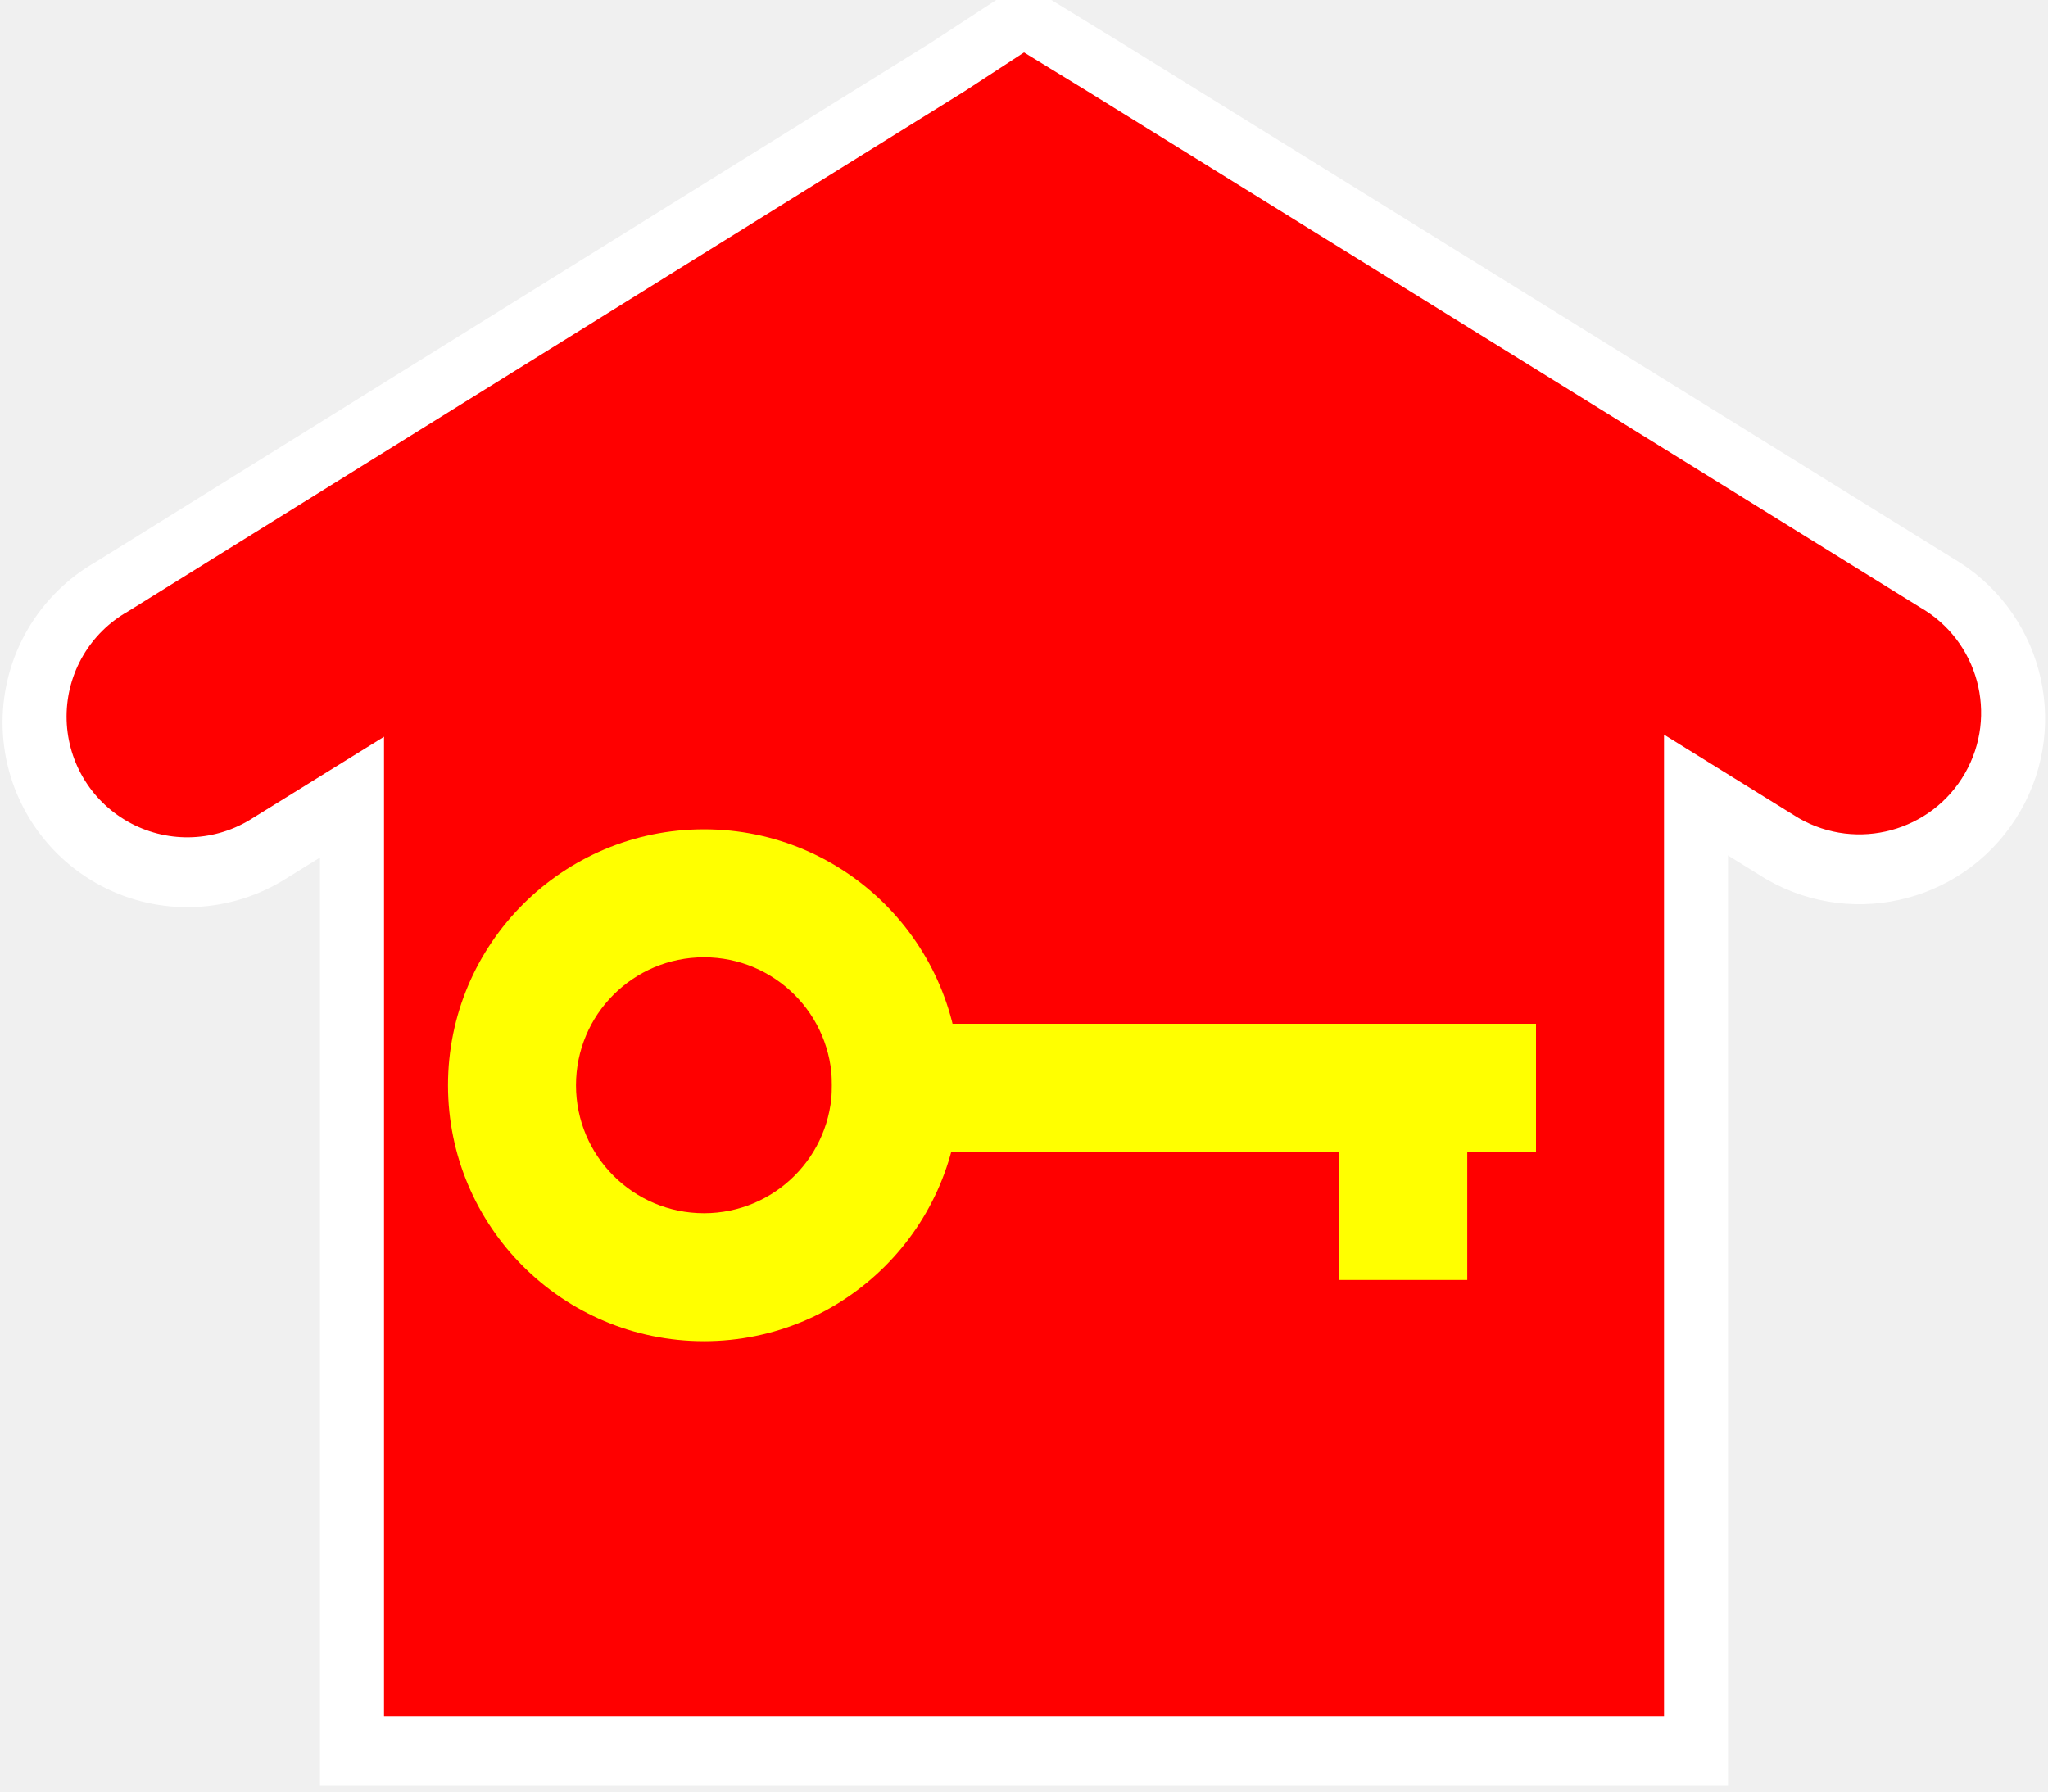
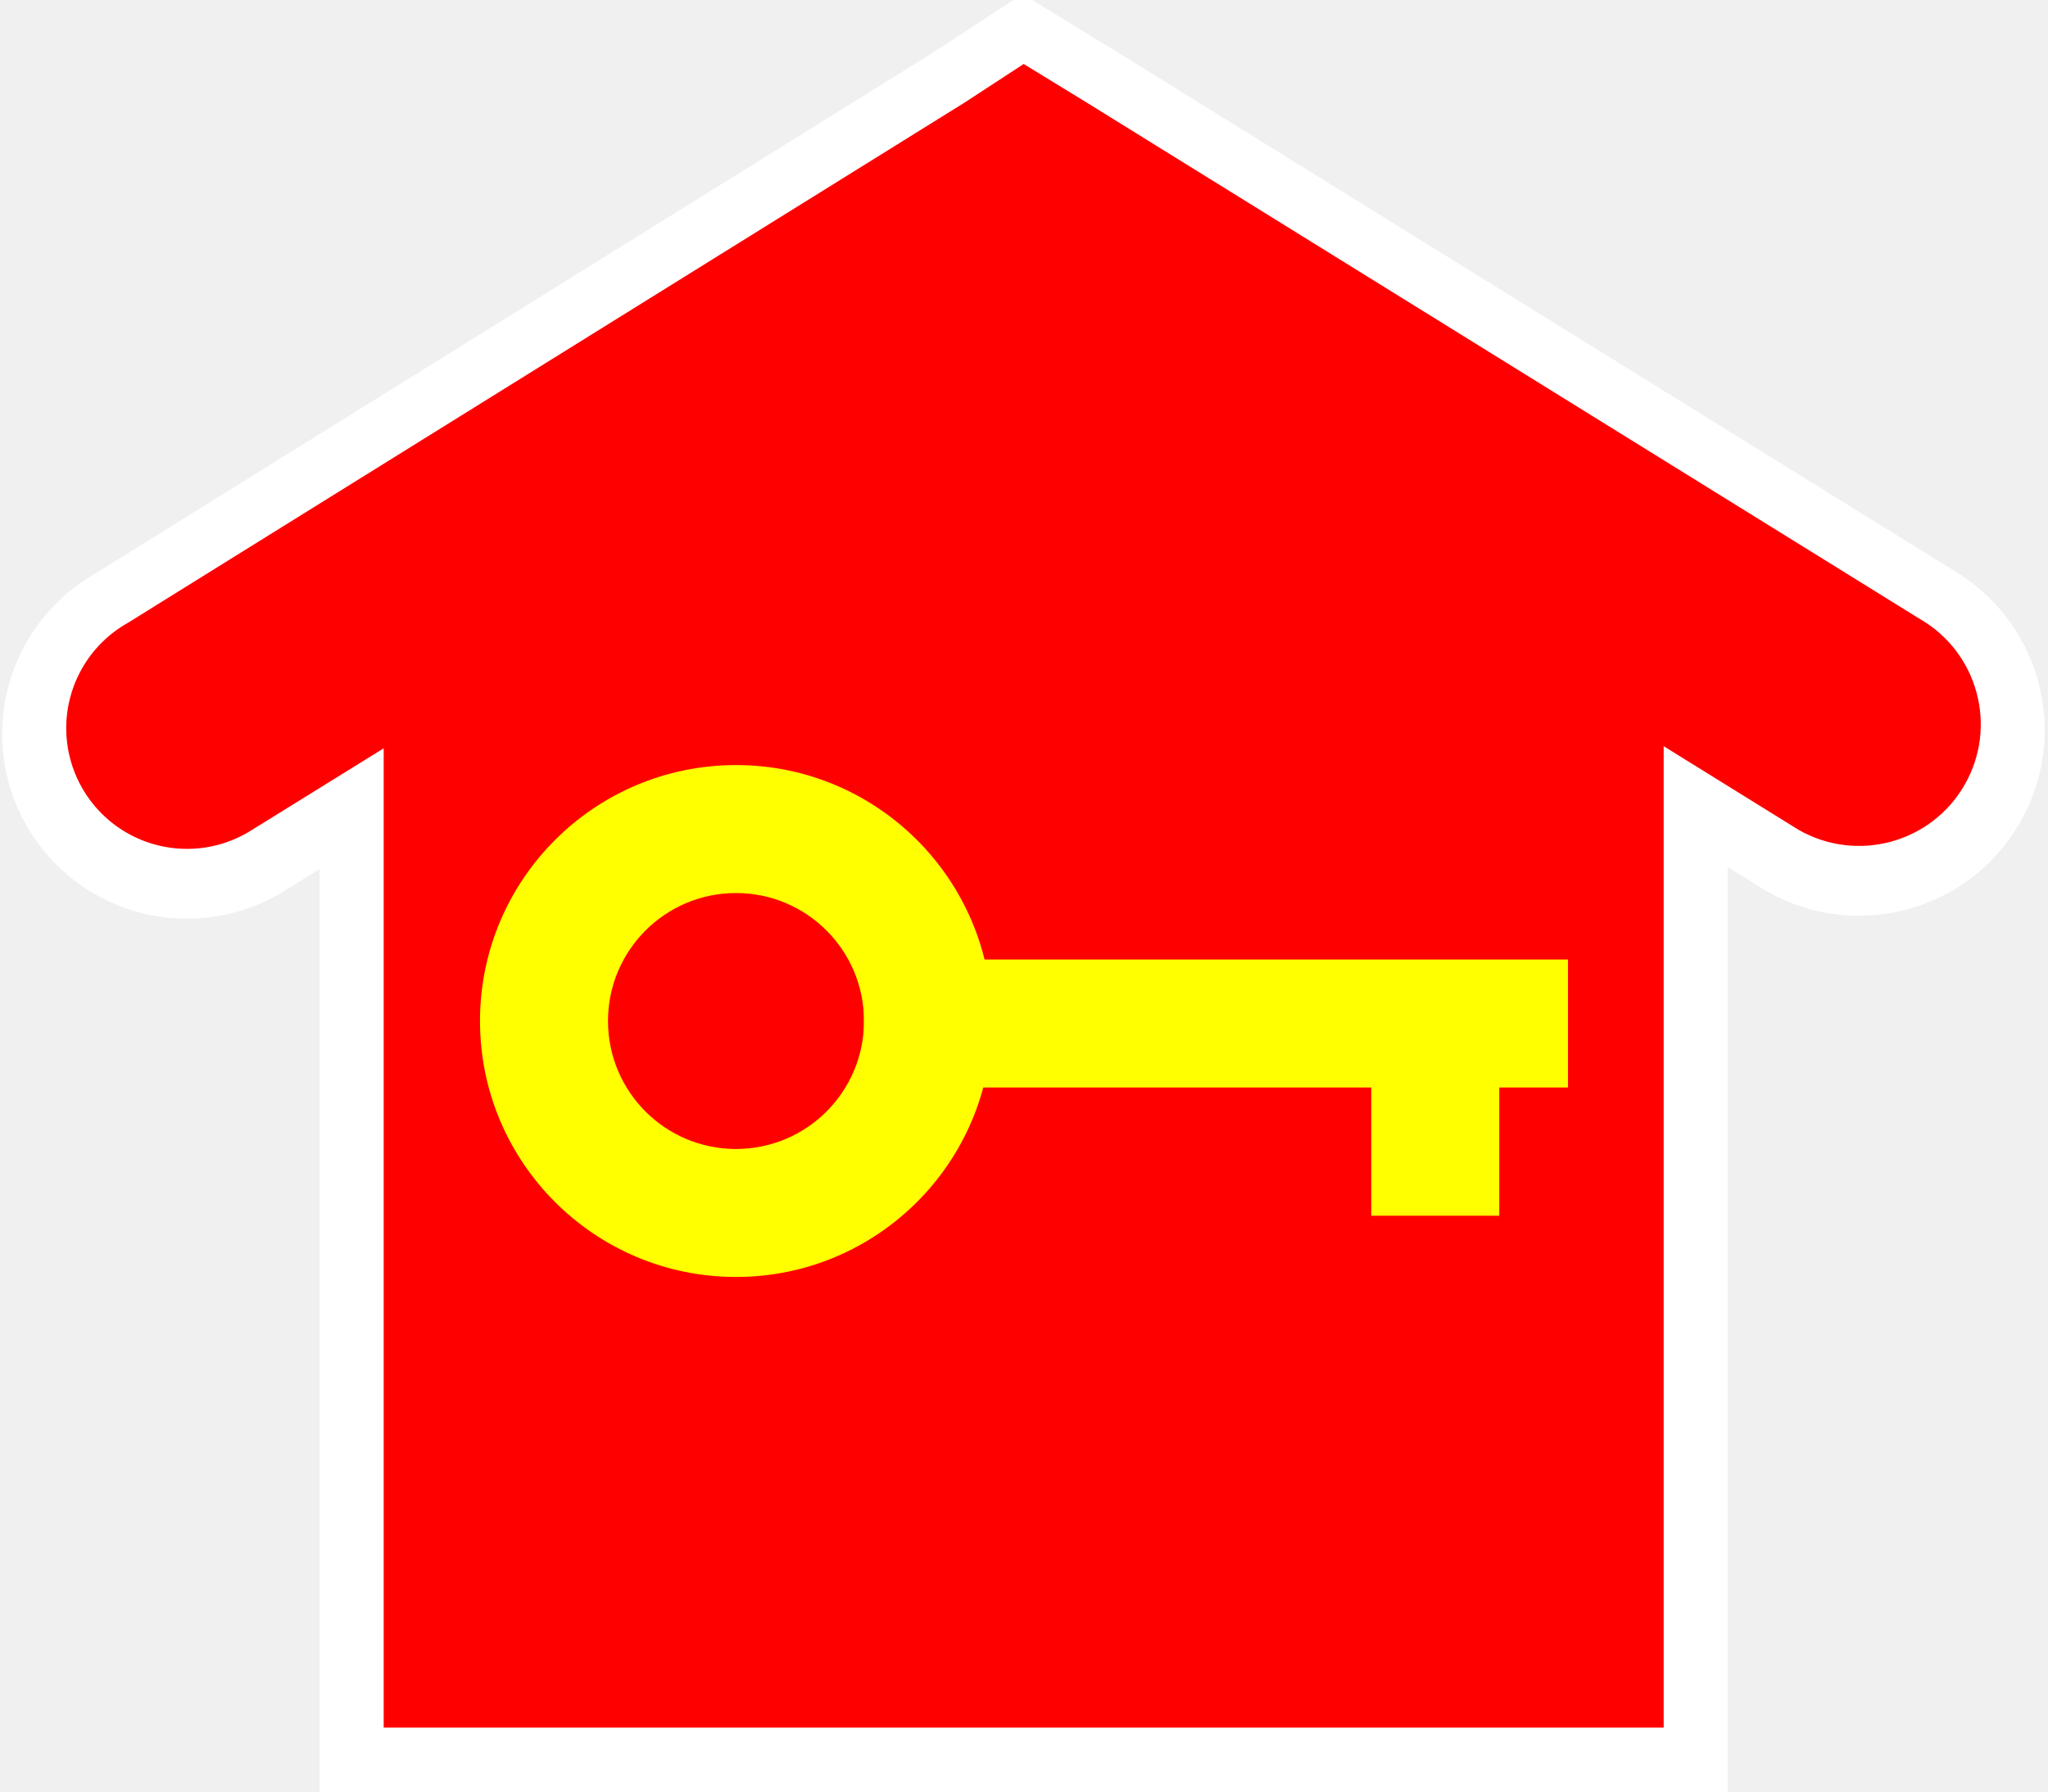
- <svg xmlns="http://www.w3.org/2000/svg" width="32" height="28" viewBox="0 0 32 28" version="1.1" id="SVGRoot">
-   <defs id="defs1872" />
-   <g id="layer1">
-     <g transform="translate(-49,-171.089)" id="g515008" style="display:inline;stroke:#ffffff;stroke-width:2;stroke-miterlimit:4;stroke-dasharray:none">
-       <path id="path515010" d="m 65,175 -10,5.994 V 198 h 20 v -16.911 z" style="display:inline;fill:#ff0000;fill-opacity:1;fill-rule:nonzero;stroke:#ffffff;stroke-width:2;stroke-miterlimit:4;stroke-dasharray:none" />
-       <path style="color:#000000;font-style:normal;font-variant:normal;font-weight:normal;font-stretch:normal;font-size:medium;line-height:normal;font-family:Sans;-inkscape-font-specification:Sans;text-indent:0;text-align:start;text-decoration:none;text-decoration-line:none;letter-spacing:normal;word-spacing:normal;text-transform:none;writing-mode:lr-tb;direction:ltr;baseline-shift:baseline;text-anchor:start;display:inline;overflow:visible;visibility:visible;fill:#ff0000;fill-opacity:1;stroke:#ffffff;stroke-width:2;stroke-miterlimit:4;stroke-dasharray:none;marker:none;enable-background:accumulate" d="M 65,172 64.069,172.608 51,180.736 A 1.887,1.887 0 1 0 52.894,184 L 65.031,176.48 77.106,183.968 A 1.901,1.9 0 0 0 79,180.672 l -13.007,-8.064 z" id="path515012" />
-     </g>
-     <g id="g18451" transform="translate(-48.99971,-171.1805)" style="display:inline">
-       <path style="fill:#ff0000;fill-opacity:1;fill-rule:nonzero;stroke:none" d="m 65,175 -10,5.994 V 198 h 20 v -16.911 z" id="path18580" />
-       <path id="path18582" d="M 65,172 64.069,172.608 51,180.736 A 1.887,1.887 0 1 0 52.894,184 L 65.031,176.48 77.106,183.968 A 1.901,1.9 0 0 0 79,180.672 l -13.007,-8.064 z" style="color:#000000;font-style:normal;font-variant:normal;font-weight:normal;font-stretch:normal;font-size:medium;line-height:normal;font-family:Sans;-inkscape-font-specification:Sans;text-indent:0;text-align:start;text-decoration:none;text-decoration-line:none;letter-spacing:normal;word-spacing:normal;text-transform:none;writing-mode:lr-tb;direction:ltr;baseline-shift:baseline;text-anchor:start;display:inline;overflow:visible;visibility:visible;fill:#ff0000;fill-opacity:1;stroke:none;stroke-width:3.725;marker:none;enable-background:accumulate" />
-     </g>
-     <g id="g20530" transform="translate(-125,-533)" style="display:inline">
-       <rect style="color:#000000;display:inline;overflow:visible;visibility:visible;fill:#ffff00;fill-opacity:1;fill-rule:nonzero;stroke:none;stroke-width:2;marker:none;enable-background:accumulate" id="rect20532" width="11" height="2" x="138" y="549" />
-       <rect style="color:#000000;display:inline;overflow:visible;visibility:visible;fill:#ffff00;fill-opacity:1;fill-rule:nonzero;stroke:none;stroke-width:2;marker:none;enable-background:accumulate" id="rect20534" width="2" height="3" x="145.926" y="550.004" />
-       <path id="path20536" transform="translate(0,-228.0391)" d="m 136,774 c -2.209,0 -4,1.791 -4,4 0,2.209 1.791,4 4,4 2.209,0 4,-1.791 4,-4 0,-2.209 -1.791,-4 -4,-4 z m 0,2 c 1.105,0 2,0.895 2,2 0,1.105 -0.895,2 -2,2 -1.105,0 -2,-0.895 -2,-2 0,-1.105 0.895,-2 2,-2 z" style="color:#000000;display:inline;overflow:visible;visibility:visible;fill:#ffff00;fill-opacity:1;fill-rule:nonzero;stroke:none;stroke-width:2;marker:none;enable-background:accumulate" />
-     </g>
+ <svg xmlns="http://www.w3.org/2000/svg" width="32" height="28" version="1.1" viewBox="0 0 32 28">
+   <g fill="#f00">
+     <path d="m15.994 4.091-10 5.994v17.006h20v-16.911z" stroke="#fff" stroke-width="2" />
+     <path d="m15.994 1.091-0.931 0.608-13.069 8.128a1.887 1.887 0 1 0 1.894 3.264l12.137-7.52 12.075 7.488a1.901 1.9 0 0 0 1.894-3.296l-13.007-8.064z" color="#000000" stroke="#fff" stroke-width="2" style="text-decoration-line:none;text-indent:0;text-transform:none" />
+     <path d="m15.995 4-10 5.994v17.006h20v-16.911z" />
+     <path d="m15.995 1-0.931 0.608-13.069 8.128a1.887 1.887 0 1 0 1.894 3.264l12.137-7.52 12.075 7.488a1.901 1.9 0 0 0 1.894-3.296l-13.007-8.064z" color="#000000" style="text-decoration-line:none;text-indent:0;text-transform:none" />
+   </g>
+   <g fill="#ff0">
+     <rect x="13.5" y="14.996" width="11" height="2" color="#000000" />
+     <rect x="21.426" y="16" width="2" height="3" color="#000000" />
+     <path d="m11.5 11.957c-2.209 0-4 1.791-4 4s1.791 4 4 4 4-1.791 4-4-1.791-4-4-4zm0 2c1.105 0 2 0.895 2 2s-0.895 2-2 2-2-0.895-2-2 0.895-2 2-2z" color="#000000" />
  </g>
</svg>
